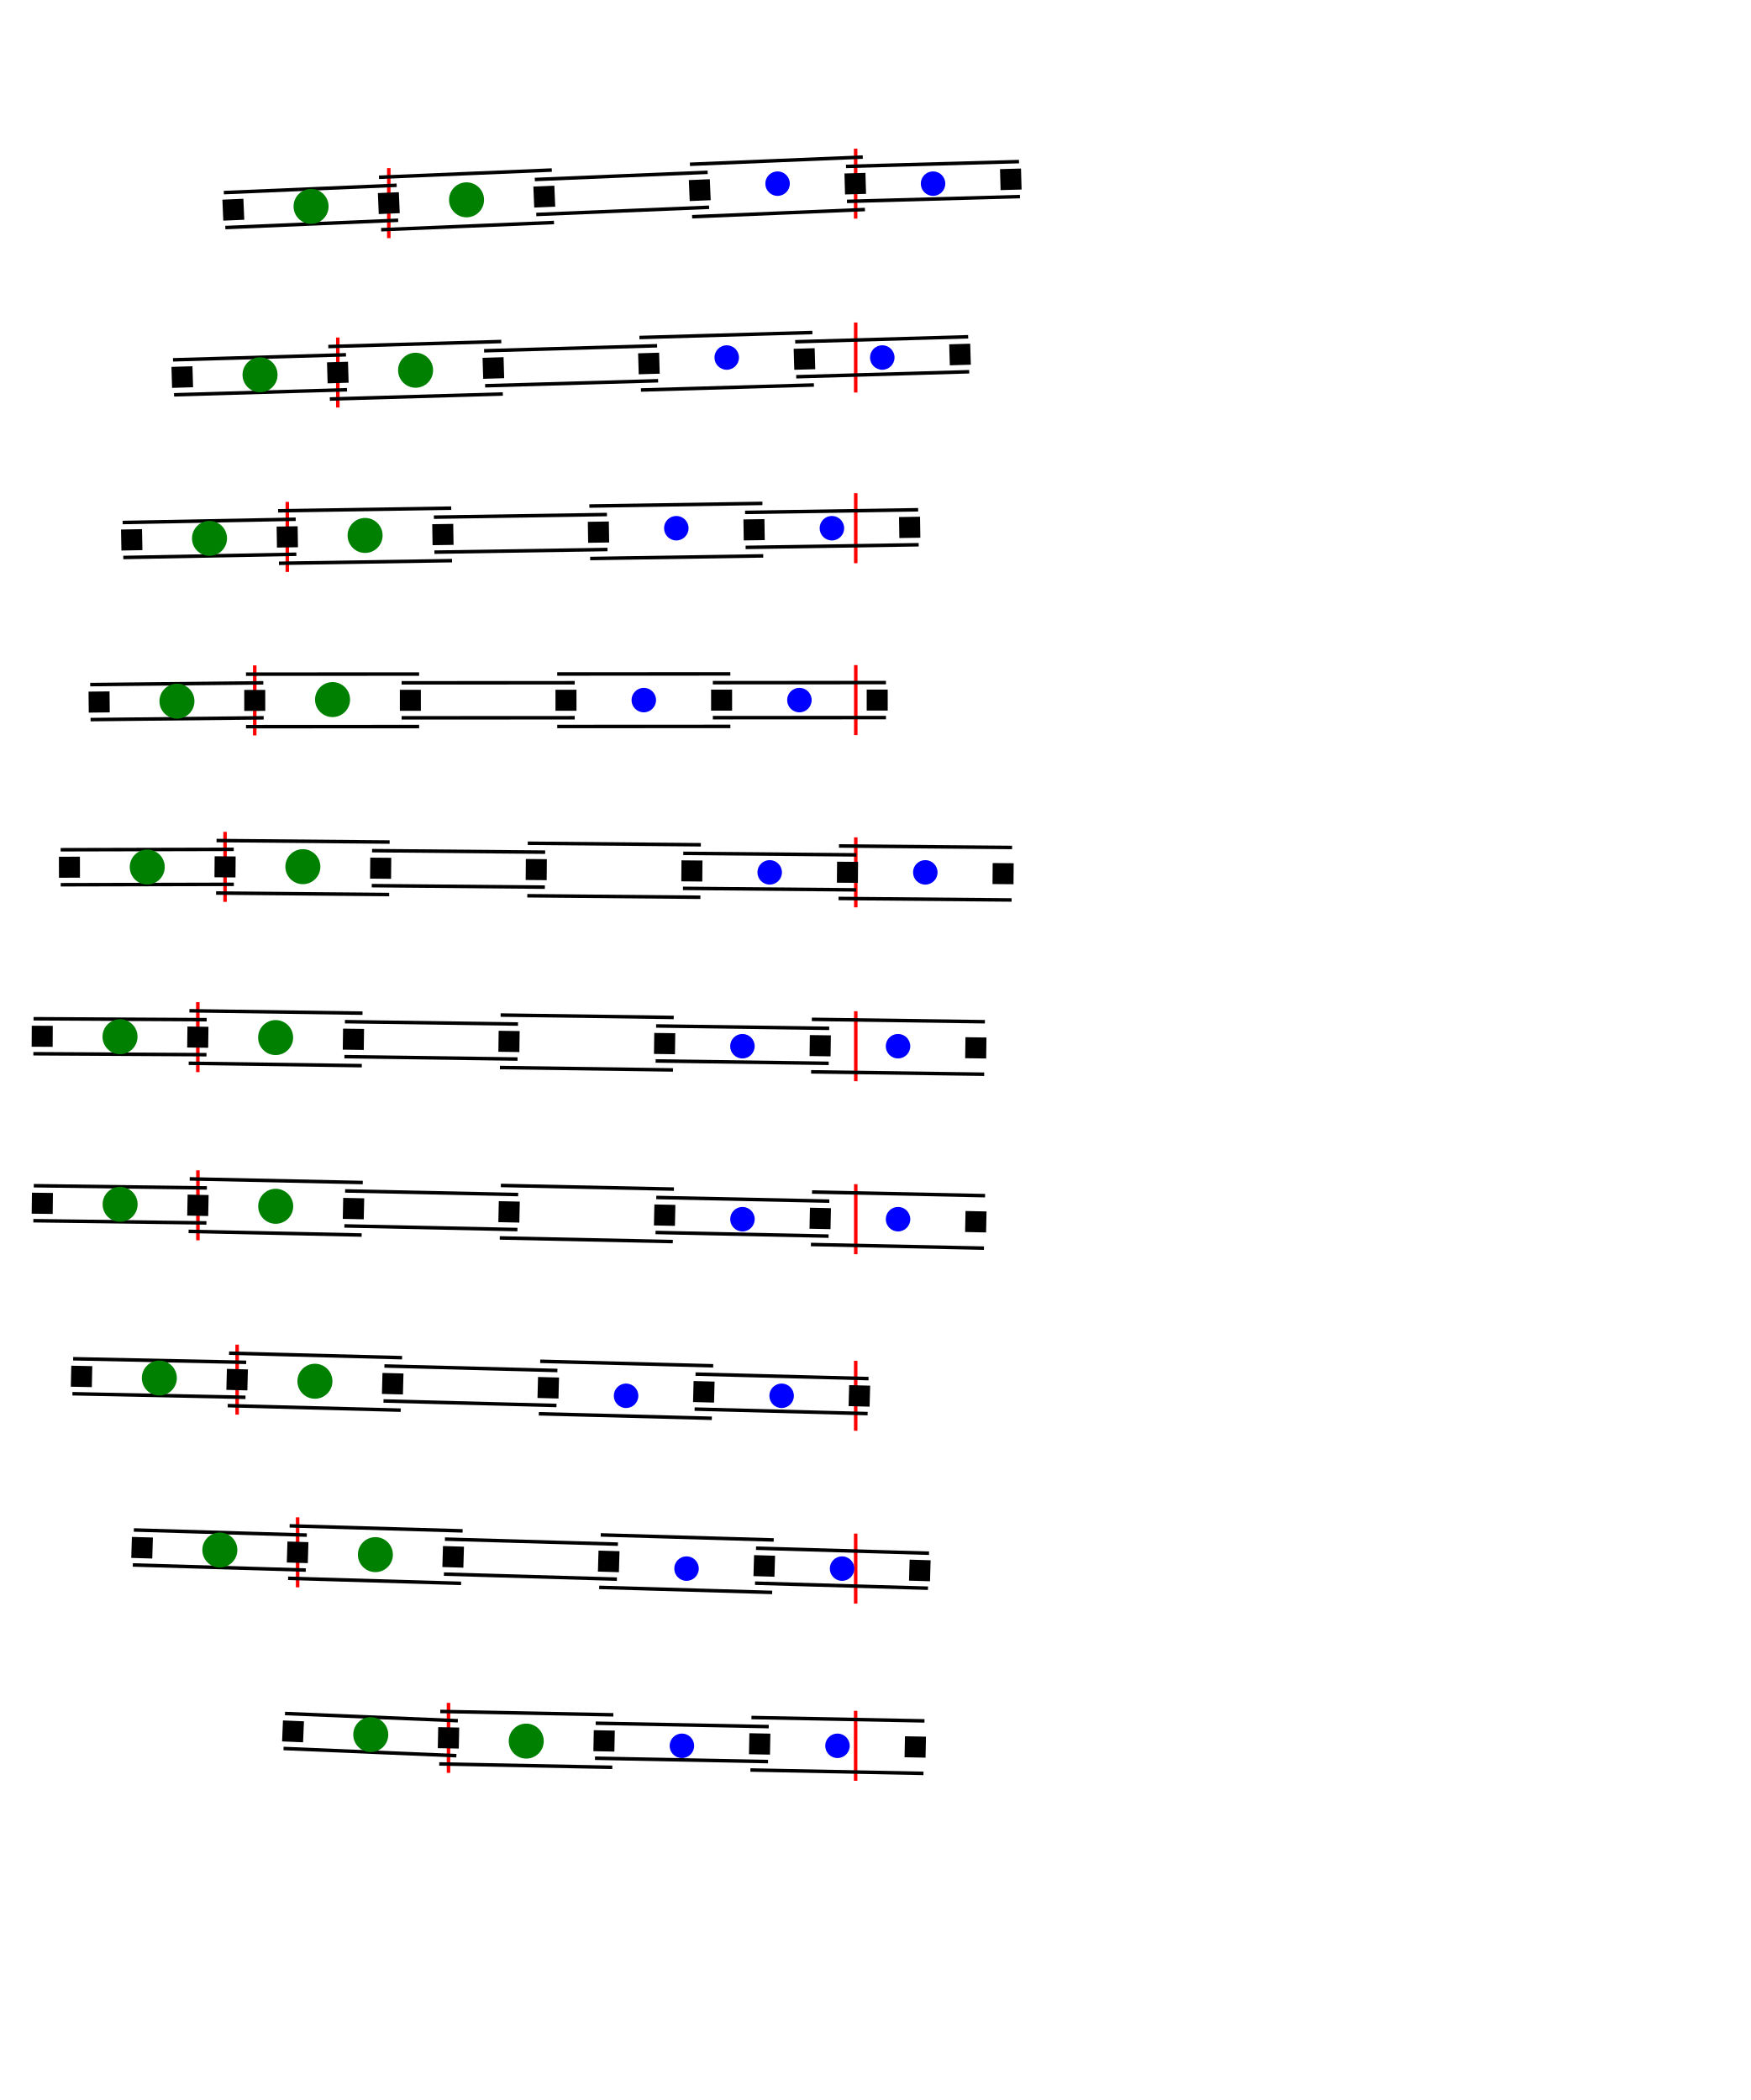
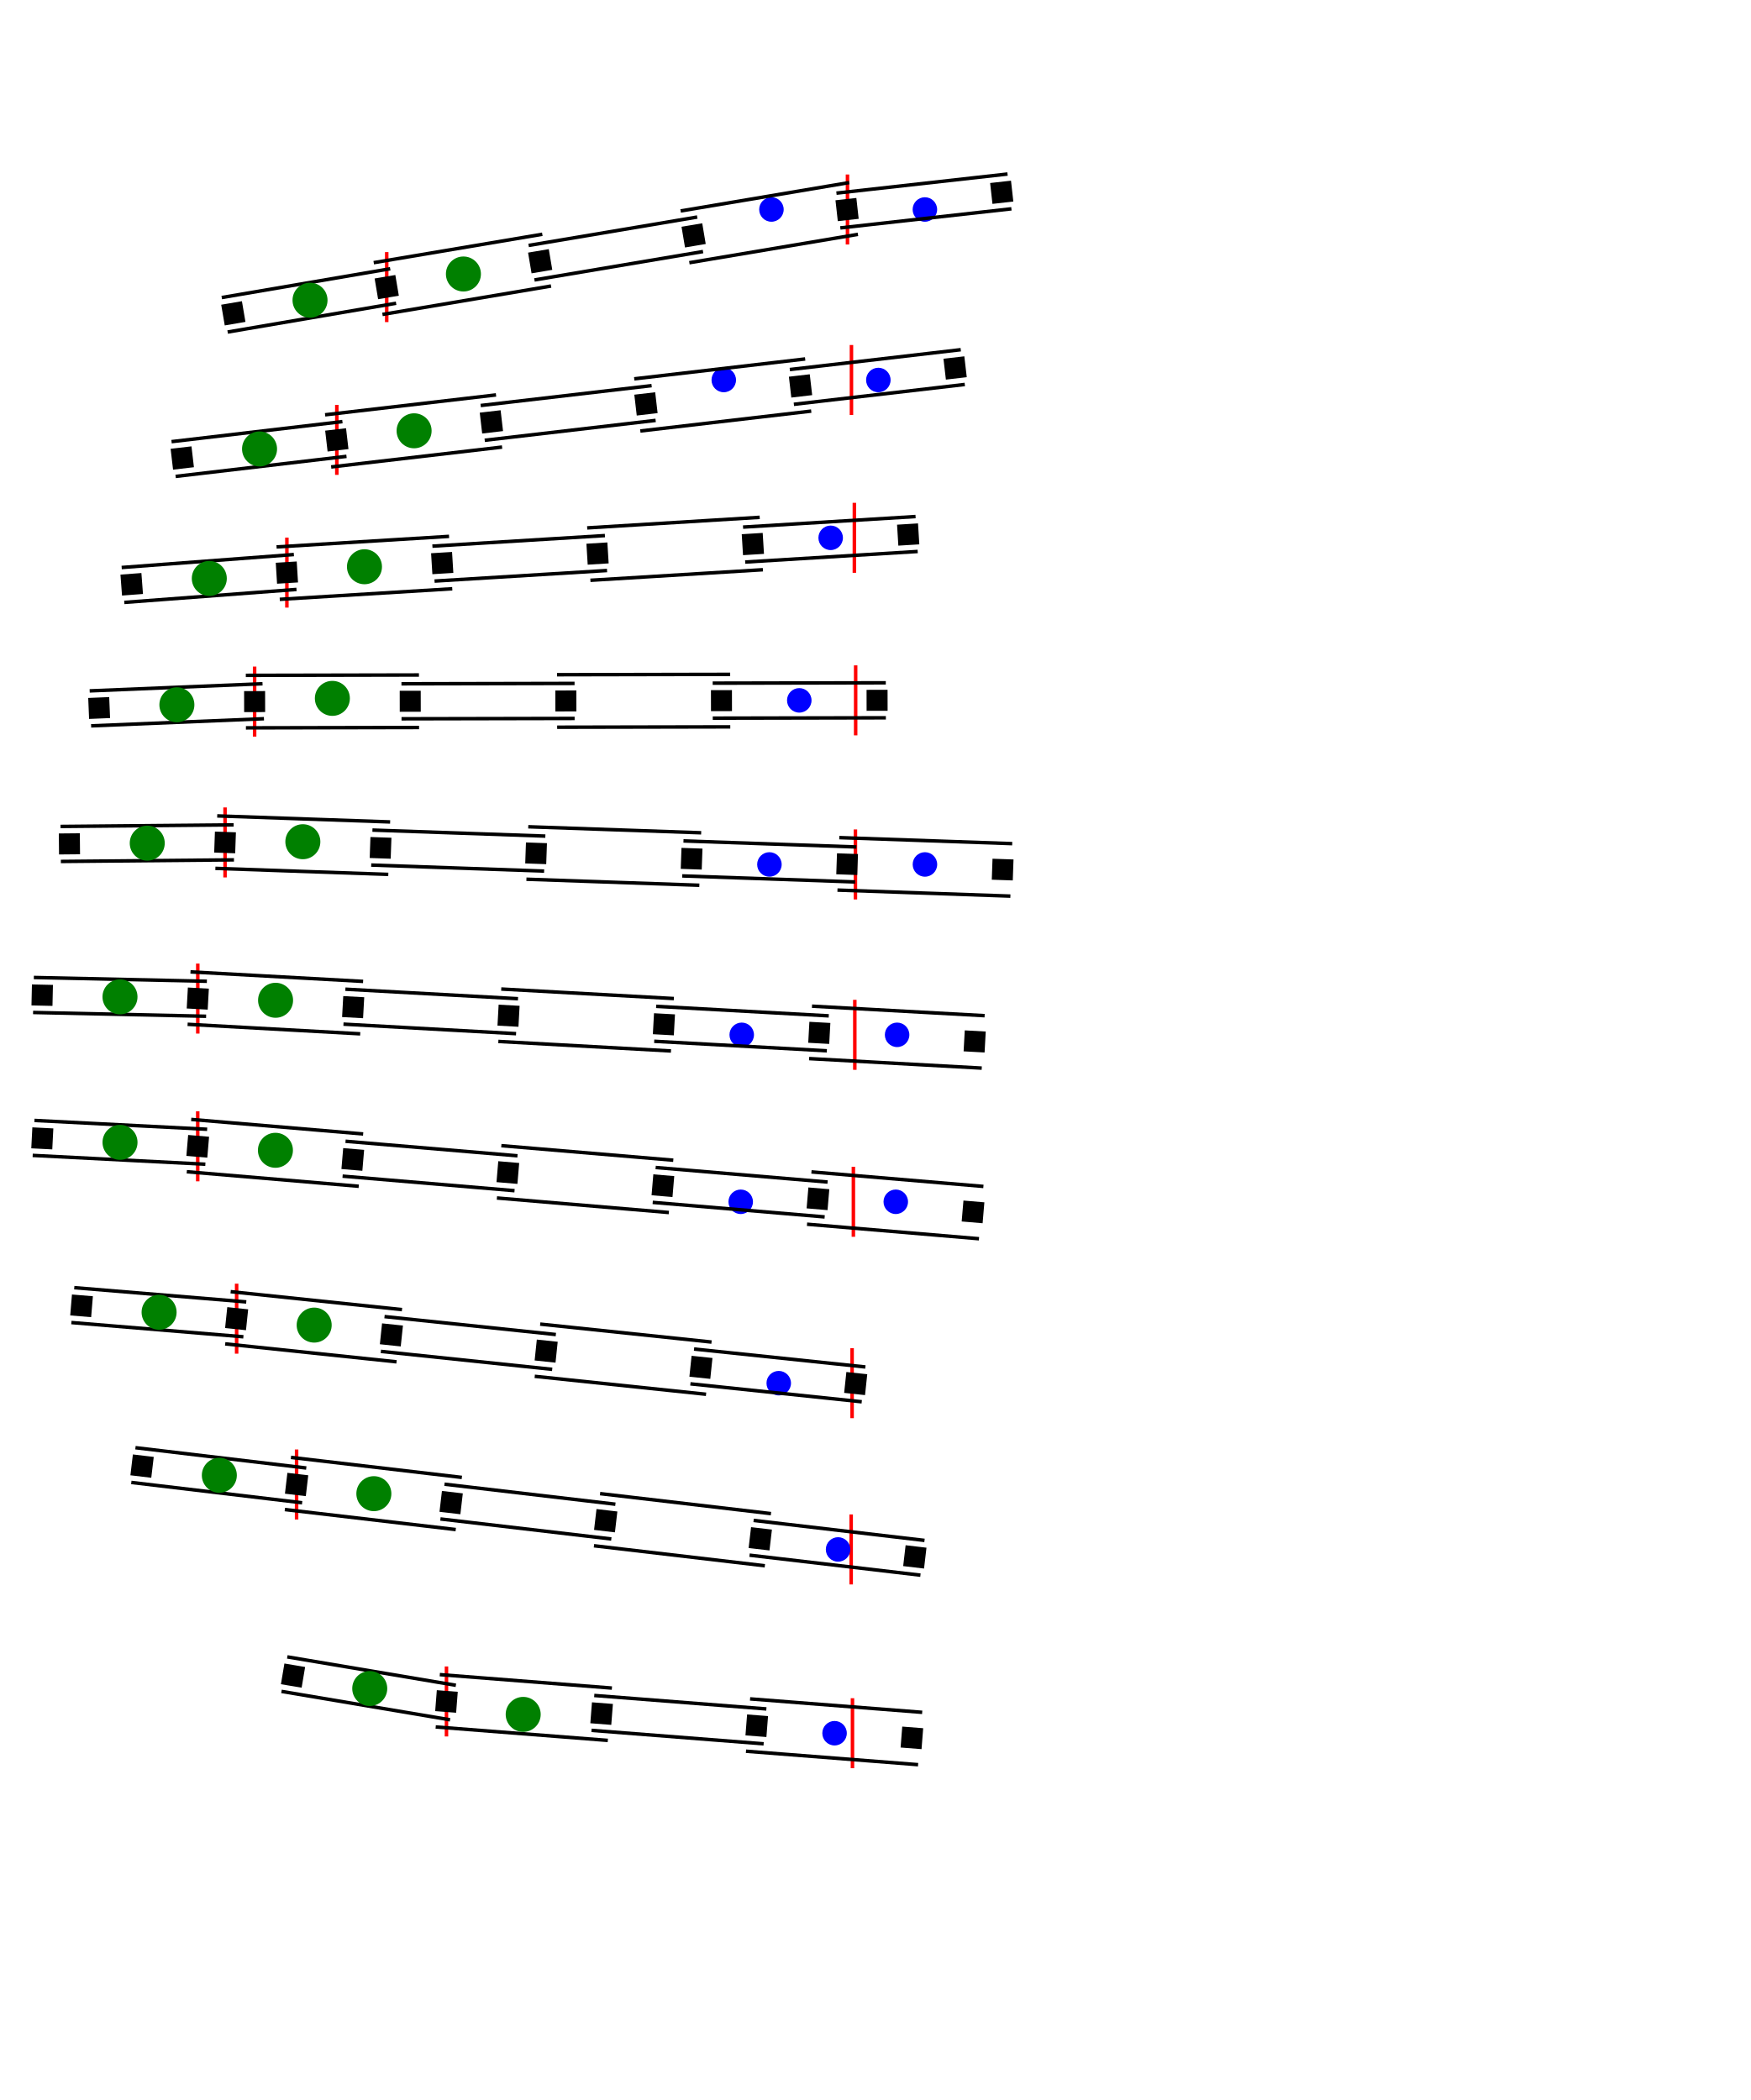
<svg xmlns="http://www.w3.org/2000/svg" width="1000" height="1200" viewBox="0 0 1000 1200">
  <defs>
</defs>
  <g>
-     <path d="M222.12,96.072 L222.12,136.072" stroke="red" stroke-width="2px" />
-     <path d="M488.82,84.936 L488.82,124.936" stroke="red" stroke-width="2px" />
-     <circle cx="444.215" cy="104.936" r="7" fill="blue" />
-     <circle cx="533.038" cy="104.936" r="7" fill="blue" />
-     <g fill="black" stroke="black" stroke-width="2px">
-       <g transform="rotate(-2.425121, 133.3, 119.8337)">
-         <rect x="128.3" y="114.834" width="10" height="10" />
-       </g>
-       <g transform="rotate(-2.392336, 222.1204, 116.072)">
-         <rect x="217.12" y="111.072" width="10" height="10" />
-       </g>
-       <g transform="rotate(-2.391294, 310.9429, 112.3612)">
-         <rect x="305.943" y="107.361" width="10" height="10" />
-       </g>
-       <g transform="rotate(-2.389214, 399.7655, 108.6519)">
-         <rect x="394.765" y="103.652" width="10" height="10" />
-       </g>
-       <g transform="rotate(-1.593708, 488.5882, 104.9459)">
-         <rect x="483.588" y="99.946" width="10" height="10" />
-       </g>
-       <g transform="rotate(-1.594326, 577.4538, 102.4734)">
-         <rect x="572.454" y="97.473" width="10" height="10" />
-       </g>
-     </g>
-     <g fill="black" stroke="black" stroke-width="2px">
-       <g transform="rotate(-2.425121, 133.3, 119.8337)">
-         <path d="M128.3,109.834 L227.12,109.834" />
-         <path d="M128.3,129.834 L227.12,129.834" />
-       </g>
-       <g transform="rotate(-2.392336, 222.1204, 116.072)">
-         <path d="M217.12,101.072 L315.943,101.072" />
-         <path d="M217.12,131.072 L315.943,131.072" />
-       </g>
-       <g transform="rotate(-2.391294, 310.9429, 112.3612)">
-         <path d="M305.943,102.361 L404.765,102.361" />
-         <path d="M305.943,122.361 L404.765,122.361" />
-       </g>
-       <g transform="rotate(-2.389214, 399.7655, 108.6519)">
-         <path d="M394.765,93.652 L493.588,93.652" />
-         <path d="M394.765,123.652 L493.588,123.652" />
-       </g>
-       <g transform="rotate(-1.593708, 488.5882, 104.9459)">
-         <path d="M483.588,94.946 L582.454,94.946" />
-         <path d="M483.588,114.946 L582.454,114.946" />
-       </g>
-     </g>
-     <g fill="green">
-       <circle cx="177.71" cy="117.953" r="10" />
-       <circle cx="266.531" cy="114.191" r="10" />
-     </g>
-   </g>
-   <g>
-     <path d="M192.99,192.866 L192.99,232.866" stroke="red" stroke-width="2px" />
-     <path d="M488.85,184.295 L488.85,224.295" stroke="red" stroke-width="2px" />
-     <circle cx="415.165" cy="204.295" r="7" fill="blue" />
-     <circle cx="504.028" cy="204.295" r="7" fill="blue" />
-     <g fill="black" stroke="black" stroke-width="2px">
-       <g transform="rotate(-1.674115, 104.1279, 215.4627)">
-         <rect x="99.128" y="210.463" width="10" height="10" />
-       </g>
-       <g transform="rotate(-1.659781, 192.9899, 212.8655)">
-         <rect x="187.99" y="207.866" width="10" height="10" />
-       </g>
-       <g transform="rotate(-1.659482, 281.8526, 210.2906)">
-         <rect x="276.853" y="205.291" width="10" height="10" />
-       </g>
-       <g transform="rotate(-1.658958, 370.7154, 207.7161)">
-         <rect x="365.715" y="202.716" width="10" height="10" />
-       </g>
-       <g transform="rotate(-1.656847, 459.5781, 205.1424)">
-         <rect x="454.578" y="200.142" width="10" height="10" />
-       </g>
-       <g transform="rotate(-1.657881, 548.4409, 202.572)">
-         <rect x="543.441" y="197.572" width="10" height="10" />
-       </g>
-     </g>
-     <g fill="black" stroke="black" stroke-width="2px">
-       <g transform="rotate(-1.674115, 104.1279, 215.4627)">
-         <path d="M99.128,205.463 L197.99,205.463" />
-         <path d="M99.128,225.463 L197.99,225.463" />
-       </g>
-       <g transform="rotate(-1.659781, 192.9899, 212.8655)">
-         <path d="M187.99,197.866 L286.853,197.866" />
-         <path d="M187.99,227.866 L286.853,227.866" />
-       </g>
-       <g transform="rotate(-1.659482, 281.8526, 210.2906)">
-         <path d="M276.853,200.291 L375.715,200.291" />
-         <path d="M276.853,220.291 L375.715,220.291" />
-       </g>
-       <g transform="rotate(-1.658958, 370.7154, 207.7161)">
-         <path d="M365.715,192.716 L464.578,192.716" />
-         <path d="M365.715,222.716 L464.578,222.716" />
-       </g>
-       <g transform="rotate(-1.656847, 459.5781, 205.1424)">
-         <path d="M454.578,195.142 L553.441,195.142" />
-         <path d="M454.578,215.142 L553.441,215.142" />
-       </g>
-     </g>
-     <g fill="green">
-       <circle cx="148.559" cy="214.164" r="10" />
-       <circle cx="237.421" cy="211.567" r="10" />
-     </g>
-   </g>
-   <g>
-     <path d="M164.131,286.804 L164.131,326.804" stroke="red" stroke-width="2px" />
-     <path d="M488.877,281.832 L488.877,321.832" stroke="red" stroke-width="2px" />
-     <circle cx="386.361" cy="301.832" r="7" fill="blue" />
-     <circle cx="475.25" cy="301.832" r="7" fill="blue" />
-     <g fill="black" stroke="black" stroke-width="2px">
-       <g transform="rotate(-1.078069, 75.2472, 308.4763)">
-         <rect x="70.247" y="303.476" width="10" height="10" />
-       </g>
-       <g transform="rotate(-0.8770975, 164.1315, 306.8037)">
-         <rect x="159.131" y="301.804" width="10" height="10" />
-       </g>
-       <g transform="rotate(-0.8770587, 253.0211, 305.4428)">
-         <rect x="248.021" y="300.443" width="10" height="10" />
-       </g>
-       <g transform="rotate(-0.8769966, 341.9106, 304.0821)">
-         <rect x="336.911" y="299.082" width="10" height="10" />
-       </g>
-       <g transform="rotate(-0.8768393, 430.8002, 302.7214)">
-         <rect x="425.8" y="297.721" width="10" height="10" />
-       </g>
-       <g transform="rotate(-0.8771357, 519.6898, 301.3609)">
-         <rect x="514.69" y="296.361" width="10" height="10" />
-       </g>
-     </g>
-     <g fill="black" stroke="black" stroke-width="2px">
-       <g transform="rotate(-1.078069, 75.2472, 308.4763)">
-         <path d="M70.247,298.476 L169.131,298.476" />
-         <path d="M70.247,318.476 L169.131,318.476" />
-       </g>
-       <g transform="rotate(-0.8770975, 164.1315, 306.8037)">
-         <path d="M159.131,291.804 L258.021,291.804" />
-         <path d="M159.131,321.804 L258.021,321.804" />
-       </g>
-       <g transform="rotate(-0.8770587, 253.0211, 305.4428)">
-         <path d="M248.021,295.443 L346.911,295.443" />
-         <path d="M248.021,315.443 L346.911,315.443" />
-       </g>
-       <g transform="rotate(-0.8769966, 341.9106, 304.0821)">
-         <path d="M336.911,289.082 L435.8,289.082" />
-         <path d="M336.911,319.082 L435.8,319.082" />
-       </g>
-       <g transform="rotate(-0.8768393, 430.8002, 302.7214)">
-         <path d="M425.8,292.721 L524.69,292.721" />
-         <path d="M425.8,312.721 L524.69,312.721" />
-       </g>
-     </g>
-     <g fill="green">
-       <circle cx="119.689" cy="307.64" r="10" />
-       <circle cx="208.574" cy="305.967" r="10" />
-     </g>
-   </g>
-   <g>
-     <path d="M145.536,380.226 L145.536,420.226" stroke="red" stroke-width="2px" />
-     <path d="M488.895,380.052 L488.895,420.052" stroke="red" stroke-width="2px" />
-     <circle cx="367.786" cy="400.052" r="7" fill="blue" />
-     <circle cx="456.686" cy="400.052" r="7" fill="blue" />
-     <g fill="black" stroke="black" stroke-width="2px">
-       <g transform="rotate(-0.5914878, 56.64095, 401.1441)">
-         <rect x="51.641" y="396.144" width="10" height="10" />
-       </g>
-       <g transform="rotate(-0.02917675, 145.5362, 400.2264)">
-         <rect x="140.536" y="395.226" width="10" height="10" />
-       </g>
-       <g transform="rotate(-0.02917675, 234.4362, 400.1811)">
-         <rect x="229.436" y="395.181" width="10" height="10" />
-       </g>
-       <g transform="rotate(-0.02917675, 323.3362, 400.1358)">
-         <rect x="318.336" y="395.136" width="10" height="10" />
-       </g>
-       <g transform="rotate(-0.02917674, 412.2362, 400.0905)">
-         <rect x="407.236" y="395.091" width="10" height="10" />
-       </g>
-       <g transform="rotate(-0.02917677, 501.1362, 400.0453)">
-         <rect x="496.136" y="395.045" width="10" height="10" />
-       </g>
-     </g>
-     <g fill="black" stroke="black" stroke-width="2px">
-       <g transform="rotate(-0.5914878, 56.64095, 401.1441)">
-         <path d="M51.641,391.144 L150.536,391.144" />
-         <path d="M51.641,411.144 L150.536,411.144" />
-       </g>
-       <g transform="rotate(-0.02917675, 145.5362, 400.2264)">
-         <path d="M140.536,385.226 L239.436,385.226" />
-         <path d="M140.536,415.226 L239.436,415.226" />
-       </g>
-       <g transform="rotate(-0.02917675, 234.4362, 400.1811)">
-         <path d="M229.436,390.181 L328.336,390.181" />
-         <path d="M229.436,410.181 L328.336,410.181" />
-       </g>
-       <g transform="rotate(-0.02917675, 323.3362, 400.1358)">
-         <path d="M318.336,385.136 L417.236,385.136" />
-         <path d="M318.336,415.136 L417.236,415.136" />
-       </g>
-       <g transform="rotate(-0.02917674, 412.2362, 400.0905)">
-         <path d="M407.236,390.091 L506.136,390.091" />
-         <path d="M407.236,410.091 L506.136,410.091" />
-       </g>
-     </g>
-     <g fill="green">
-       <circle cx="101.089" cy="400.685" r="10" />
-       <circle cx="189.984" cy="399.767" r="10" />
-     </g>
-   </g>
-   <g>
-     <path d="M128.57,475.348 L128.57,515.348" stroke="red" stroke-width="2px" />
-     <path d="M488.9,478.491 L488.9,518.491" stroke="red" stroke-width="2px" />
-     <circle cx="439.71" cy="498.491" r="7" fill="blue" />
-     <circle cx="528.606" cy="498.491" r="7" fill="blue" />
-     <g fill="black" stroke="black" stroke-width="2px">
-       <g transform="rotate(-0.1315991, 39.67, 495.5519)">
-         <rect x="34.67" y="490.552" width="10" height="10" />
-       </g>
-       <g transform="rotate(0.4998753, 128.5698, 495.3477)">
-         <rect x="123.57" y="490.348" width="10" height="10" />
-       </g>
-       <g transform="rotate(0.499869, 217.4664, 496.1233)">
-         <rect x="212.466" y="491.123" width="10" height="10" />
-       </g>
-       <g transform="rotate(0.4998598, 306.363, 496.8989)">
-         <rect x="301.363" y="491.899" width="10" height="10" />
-       </g>
-       <g transform="rotate(0.4998417, 395.2596, 497.6744)">
-         <rect x="390.26" y="492.674" width="10" height="10" />
-       </g>
-       <g transform="rotate(0.4994852, 484.1562, 498.45)">
-         <rect x="479.156" y="493.45" width="10" height="10" />
-       </g>
-       <g transform="rotate(0.4995053, 573.0529, 499.225)">
-         <rect x="568.053" y="494.225" width="10" height="10" />
-       </g>
-     </g>
-     <g fill="black" stroke="black" stroke-width="2px">
-       <g transform="rotate(-0.1315991, 39.67, 495.5519)">
-         <path d="M34.67,485.552 L133.57,485.552" />
-         <path d="M34.67,505.552 L133.57,505.552" />
-       </g>
-       <g transform="rotate(0.4998753, 128.5698, 495.3477)">
-         <path d="M123.57,480.348 L222.466,480.348" />
-         <path d="M123.57,510.348 L222.466,510.348" />
-       </g>
-       <g transform="rotate(0.499869, 217.4664, 496.1233)">
-         <path d="M212.466,486.123 L311.363,486.123" />
-         <path d="M212.466,506.123 L311.363,506.123" />
-       </g>
-       <g transform="rotate(0.4998598, 306.363, 496.8989)">
-         <path d="M301.363,481.899 L400.26,481.899" />
-         <path d="M301.363,511.899 L400.26,511.899" />
-       </g>
-       <g transform="rotate(0.4998417, 395.2596, 497.6744)">
-         <path d="M390.26,487.674 L489.156,487.674" />
-         <path d="M390.26,507.674 L489.156,507.674" />
-       </g>
-       <g transform="rotate(0.4994852, 484.1562, 498.45)">
-         <path d="M479.156,483.45 L578.053,483.45" />
-         <path d="M479.156,513.45 L578.053,513.45" />
-       </g>
-     </g>
-     <g fill="green">
-       <circle cx="84.12" cy="495.45" r="10" />
-       <circle cx="173.02" cy="495.246" r="10" />
-     </g>
-   </g>
-   <g>
-     <path d="M113.011,572.65 L113.011,612.65" stroke="red" stroke-width="2px" />
-     <path d="M488.897,577.831 L488.897,617.831" stroke="red" stroke-width="2px" />
-     <circle cx="424.136" cy="597.831" r="7" fill="blue" />
-     <circle cx="513.027" cy="597.831" r="7" fill="blue" />
-     <g fill="black" stroke="black" stroke-width="2px">
-       <g transform="rotate(0.3138126, 24.11237, 592.163)">
-         <rect x="19.112" y="587.163" width="10" height="10" />
-       </g>
-       <g transform="rotate(0.7897048, 113.011, 592.6499)">
-         <rect x="108.011" y="587.65" width="10" height="10" />
-       </g>
-       <g transform="rotate(0.7896816, 201.9026, 593.8752)">
-         <rect x="196.903" y="588.875" width="10" height="10" />
-       </g>
-       <g transform="rotate(0.7896479, 290.7941, 595.1004)">
-         <rect x="285.794" y="590.1" width="10" height="10" />
-       </g>
-       <g transform="rotate(0.7895869, 379.6857, 596.3256)">
-         <rect x="374.686" y="591.326" width="10" height="10" />
-       </g>
-       <g transform="rotate(0.7892589, 468.5773, 597.5507)">
-         <rect x="463.577" y="592.551" width="10" height="10" />
-       </g>
-       <g transform="rotate(0.7893559, 557.4688, 598.7753)">
-         <rect x="552.469" y="593.775" width="10" height="10" />
-       </g>
-     </g>
-     <g fill="black" stroke="black" stroke-width="2px">
-       <g transform="rotate(0.3138126, 24.11237, 592.163)">
-         <path d="M19.112,582.163 L118.011,582.163" />
-         <path d="M19.112,602.163 L118.011,602.163" />
-       </g>
-       <g transform="rotate(0.7897048, 113.011, 592.6499)">
-         <path d="M108.011,577.65 L206.903,577.65" />
-         <path d="M108.011,607.65 L206.903,607.65" />
-       </g>
-       <g transform="rotate(0.7896816, 201.9026, 593.8752)">
-         <path d="M196.903,583.875 L295.794,583.875" />
-         <path d="M196.903,603.875 L295.794,603.875" />
-       </g>
-       <g transform="rotate(0.7896479, 290.7941, 595.1004)">
-         <path d="M285.794,580.1 L384.686,580.1" />
-         <path d="M285.794,610.1 L384.686,610.1" />
-       </g>
-       <g transform="rotate(0.7895869, 379.6857, 596.3256)">
-         <path d="M374.686,586.326 L473.577,586.326" />
-         <path d="M374.686,606.326 L473.577,606.326" />
-       </g>
-       <g transform="rotate(0.7892589, 468.5773, 597.5507)">
-         <path d="M463.577,582.551 L562.469,582.551" />
-         <path d="M463.577,612.551 L562.469,612.551" />
-       </g>
-     </g>
-     <g fill="green">
-       <circle cx="68.562" cy="592.406" r="10" />
-       <circle cx="157.46" cy="592.893" r="10" />
-     </g>
-   </g>
-   <g>
-     <path d="M113.065,668.747 L113.065,708.747" stroke="red" stroke-width="2px" />
-     <path d="M488.888,676.68 L488.888,716.68" stroke="red" stroke-width="2px" />
-     <circle cx="424.155" cy="696.68" r="7" fill="blue" />
-     <circle cx="513.036" cy="696.68" r="7" fill="blue" />
-     <g fill="black" stroke="black" stroke-width="2px">
-       <g transform="rotate(0.7323071, 24.17204, 687.6109)">
-         <rect x="19.172" y="682.611" width="10" height="10" />
-       </g>
-       <g transform="rotate(1.209427, 113.0648, 688.7471)">
-         <rect x="108.065" y="683.747" width="10" height="10" />
-       </g>
-       <g transform="rotate(1.209344, 201.945, 690.6235)">
-         <rect x="196.945" y="685.624" width="10" height="10" />
-       </g>
-       <g transform="rotate(1.209223, 290.8252, 692.4998)">
-         <rect x="285.825" y="687.5" width="10" height="10" />
-       </g>
-       <g transform="rotate(1.209003, 379.7054, 694.3759)">
-         <rect x="374.705" y="689.376" width="10" height="10" />
-       </g>
-       <g transform="rotate(1.207825, 468.5856, 696.2516)">
-         <rect x="463.586" y="691.252" width="10" height="10" />
-       </g>
-       <g transform="rotate(1.208173, 557.4658, 698.1255)">
-         <rect x="552.466" y="693.126" width="10" height="10" />
-       </g>
-     </g>
-     <g fill="black" stroke="black" stroke-width="2px">
-       <g transform="rotate(0.7323071, 24.17204, 687.6109)">
-         <path d="M19.172,677.611 L118.065,677.611" />
-         <path d="M19.172,697.611 L118.065,697.611" />
-       </g>
-       <g transform="rotate(1.209427, 113.0648, 688.7471)">
-         <path d="M108.065,673.747 L206.945,673.747" />
-         <path d="M108.065,703.747 L206.945,703.747" />
-       </g>
-       <g transform="rotate(1.209344, 201.945, 690.6235)">
-         <path d="M196.945,680.624 L295.825,680.624" />
-         <path d="M196.945,700.624 L295.825,700.624" />
-       </g>
-       <g transform="rotate(1.209223, 290.8252, 692.4998)">
-         <path d="M285.825,677.5 L384.705,677.5" />
-         <path d="M285.825,707.5 L384.705,707.5" />
-       </g>
-       <g transform="rotate(1.209003, 379.7054, 694.3759)">
-         <path d="M374.705,684.376 L473.586,684.376" />
-         <path d="M374.705,704.376 L473.586,704.376" />
-       </g>
-       <g transform="rotate(1.207825, 468.5856, 696.2516)">
-         <path d="M463.586,681.252 L562.466,681.252" />
-         <path d="M463.586,711.252 L562.466,711.252" />
-       </g>
-     </g>
-     <g fill="green">
-       <circle cx="68.618" cy="688.179" r="10" />
-       <circle cx="157.511" cy="689.315" r="10" />
-     </g>
-   </g>
-   <g>
-     <path d="M135.471,768.362 L135.471,808.362" stroke="red" stroke-width="2px" />
-     <path d="M488.851,777.592 L488.851,817.592" stroke="red" stroke-width="2px" />
-     <circle cx="357.661" cy="797.592" r="7" fill="blue" />
-     <circle cx="446.53" cy="797.592" r="7" fill="blue" />
-     <g fill="black" stroke="black" stroke-width="2px">
-       <g transform="rotate(1.1844, 46.59016, 786.5246)">
-         <rect x="41.59" y="781.525" width="10" height="10" />
-       </g>
-       <g transform="rotate(1.496404, 135.4712, 788.3622)">
-         <rect x="130.471" y="783.362" width="10" height="10" />
-       </g>
-       <g transform="rotate(1.496232, 224.3408, 790.6837)">
-         <rect x="219.341" y="785.684" width="10" height="10" />
-       </g>
-       <g transform="rotate(1.495974, 313.2105, 793.005)">
-         <rect x="308.211" y="788.005" width="10" height="10" />
-       </g>
-       <g transform="rotate(1.495452, 402.0802, 795.3259)">
-         <rect x="397.08" y="790.326" width="10" height="10" />
-       </g>
-       <g transform="rotate(1.517343, 490.95, 797.646)">
-         <rect x="485.95" y="792.646" width="10" height="10" />
-       </g>
-     </g>
-     <g fill="black" stroke="black" stroke-width="2px">
-       <g transform="rotate(1.1844, 46.59016, 786.5246)">
-         <path d="M41.59,776.525 L140.471,776.525" />
-         <path d="M41.59,796.525 L140.471,796.525" />
-       </g>
-       <g transform="rotate(1.496404, 135.4712, 788.3622)">
-         <path d="M130.471,773.362 L229.341,773.362" />
-         <path d="M130.471,803.362 L229.341,803.362" />
-       </g>
-       <g transform="rotate(1.496232, 224.3408, 790.6837)">
-         <path d="M219.341,780.684 L318.211,780.684" />
-         <path d="M219.341,800.684 L318.211,800.684" />
-       </g>
-       <g transform="rotate(1.495974, 313.2105, 793.005)">
-         <path d="M308.211,778.005 L407.08,778.005" />
-         <path d="M308.211,808.005 L407.08,808.005" />
-       </g>
-       <g transform="rotate(1.495452, 402.0802, 795.3259)">
-         <path d="M397.08,785.326 L495.95,785.326" />
-         <path d="M397.08,805.326 L495.95,805.326" />
-       </g>
-     </g>
-     <g fill="green">
-       <circle cx="91.031" cy="787.443" r="10" />
-       <circle cx="179.912" cy="789.281" r="10" />
-     </g>
-   </g>
-   <g>
-     <path d="M170.026,867.041 L170.026,907.041" stroke="red" stroke-width="2px" />
-     <path d="M488.839,876.341 L488.839,916.341" stroke="red" stroke-width="2px" />
-     <circle cx="392.2" cy="896.341" r="7" fill="blue" />
-     <circle cx="481.062" cy="896.341" r="7" fill="blue" />
-     <g fill="black" stroke="black" stroke-width="2px">
-       <g transform="rotate(1.696012, 81.16458, 884.4101)">
-         <rect x="76.165" y="879.41" width="10" height="10" />
-       </g>
-       <g transform="rotate(1.671245, 170.0256, 887.0412)">
-         <rect x="165.026" y="882.041" width="10" height="10" />
-       </g>
-       <g transform="rotate(1.67097, 258.8878, 889.6339)">
-         <rect x="253.888" y="884.634" width="10" height="10" />
-       </g>
-       <g transform="rotate(1.670523, 347.75, 892.2262)">
-         <rect x="342.75" y="887.226" width="10" height="10" />
-       </g>
-       <g transform="rotate(1.669314, 436.6122, 894.8179)">
-         <rect x="431.612" y="889.818" width="10" height="10" />
-       </g>
-       <g transform="rotate(1.671035, 525.4745, 897.4076)">
-         <rect x="520.475" y="892.408" width="10" height="10" />
-       </g>
-     </g>
-     <g fill="black" stroke="black" stroke-width="2px">
-       <g transform="rotate(1.696012, 81.16458, 884.4101)">
-         <path d="M76.165,874.41 L175.026,874.41" />
-         <path d="M76.165,894.41 L175.026,894.41" />
-       </g>
-       <g transform="rotate(1.671245, 170.0256, 887.0412)">
-         <path d="M165.026,872.041 L263.888,872.041" />
-         <path d="M165.026,902.041 L263.888,902.041" />
-       </g>
-       <g transform="rotate(1.67097, 258.8878, 889.6339)">
-         <path d="M253.888,879.634 L352.75,879.634" />
-         <path d="M253.888,899.634 L352.75,899.634" />
-       </g>
-       <g transform="rotate(1.670523, 347.75, 892.2262)">
-         <path d="M342.75,877.226 L441.612,877.226" />
-         <path d="M342.75,907.226 L441.612,907.226" />
-       </g>
-       <g transform="rotate(1.669314, 436.6122, 894.8179)">
-         <path d="M431.612,884.818 L530.475,884.818" />
-         <path d="M431.612,904.818 L530.475,904.818" />
-       </g>
-     </g>
-     <g fill="green">
-       <circle cx="125.595" cy="885.726" r="10" />
-       <circle cx="214.456" cy="888.357" r="10" />
-     </g>
-   </g>
-   <g>
-     <path d="M256.223,973.059 L256.223,1013.059" stroke="red" stroke-width="2px" />
-     <path d="M488.812,977.6 L488.812,1017.6" stroke="red" stroke-width="2px" />
-     <circle cx="389.556" cy="997.6" r="7" fill="blue" />
-     <circle cx="478.439" cy="997.6" r="7" fill="blue" />
-     <g fill="black" stroke="black" stroke-width="2px">
-       <g transform="rotate(2.392414, 167.4001, 989.348)">
-         <rect x="162.4" y="984.348" width="10" height="10" />
-       </g>
-       <g transform="rotate(1.118562, 256.2226, 993.059)">
-         <rect x="251.223" y="988.059" width="10" height="10" />
-       </g>
-       <g transform="rotate(1.11843, 345.1057, 994.7945)">
-         <rect x="340.106" y="989.794" width="10" height="10" />
-       </g>
-       <g transform="rotate(1.118085, 433.9888, 996.5297)">
-         <rect x="428.989" y="991.53" width="10" height="10" />
-       </g>
-       <g transform="rotate(1.118641, 522.8718, 998.2644)">
-         <rect x="517.872" y="993.264" width="10" height="10" />
-       </g>
-     </g>
-     <g fill="black" stroke="black" stroke-width="2px">
-       <g transform="rotate(2.392414, 167.4001, 989.348)">
-         <path d="M162.4,979.348 L261.223,979.348" />
-         <path d="M162.4,999.348 L261.223,999.348" />
-       </g>
-       <g transform="rotate(1.118562, 256.2226, 993.059)">
-         <path d="M251.223,978.059 L350.106,978.059" />
-         <path d="M251.223,1008.059 L350.106,1008.059" />
-       </g>
-       <g transform="rotate(1.11843, 345.1057, 994.7945)">
-         <path d="M340.106,984.794 L438.989,984.794" />
-         <path d="M340.106,1004.794 L438.989,1004.794" />
-       </g>
-       <g transform="rotate(1.118085, 433.9888, 996.5297)">
-         <path d="M428.989,981.53 L527.872,981.53" />
-         <path d="M428.989,1011.53 L527.872,1011.53" />
-       </g>
-     </g>
-     <g fill="green">
-       <circle cx="211.811" cy="991.204" r="10" />
-       <circle cx="300.634" cy="994.915" r="10" />
+     <path d="M220.929,144.056 L220.929,184.056" stroke="red" stroke-width="2px" />
+     <path d="M484.151,99.707 L484.151,139.707" stroke="red" stroke-width="2px" />
+     <circle cx="440.706" cy="119.707" r="7" fill="blue" />
+     <circle cx="528.372" cy="119.707" r="7" fill="blue" />
+     <g fill="black" stroke="black" stroke-width="2px">
+       <g transform="rotate(-9.700485, 133.3, 179.0359)">
+         <rect x="128.3" y="174.036" width="10" height="10" />
+       </g>
+       <g transform="rotate(-9.569346, 220.9289, 164.0564)">
+         <rect x="215.929" y="159.056" width="10" height="10" />
+       </g>
+       <g transform="rotate(-9.565175, 308.5919, 149.2776)">
+         <rect x="303.592" y="144.278" width="10" height="10" />
+       </g>
+       <g transform="rotate(-9.556855, 396.2559, 134.5051)">
+         <rect x="391.256" y="129.505" width="10" height="10" />
+       </g>
+       <g transform="rotate(-6.374831, 483.9221, 119.7454)">
+         <rect x="478.922" y="114.745" width="10" height="10" />
+       </g>
+       <g transform="rotate(-6.377305, 572.2724, 109.8746)">
+         <rect x="567.272" y="104.875" width="10" height="10" />
+       </g>
+     </g>
+     <g fill="black" stroke="black" stroke-width="2px">
+       <g transform="rotate(-9.700485, 133.3, 179.0359)">
+         <path d="M128.3,169.036 L225.929,169.036" />
+         <path d="M128.3,189.036 L225.929,189.036" />
+       </g>
+       <g transform="rotate(-9.569346, 220.9289, 164.0564)">
+         <path d="M215.929,149.056 L313.592,149.056" />
+         <path d="M215.929,179.056 L313.592,179.056" />
+       </g>
+       <g transform="rotate(-9.565175, 308.5919, 149.2776)">
+         <path d="M303.592,139.278 L401.256,139.278" />
+         <path d="M303.592,159.278 L401.256,159.278" />
+       </g>
+       <g transform="rotate(-9.556855, 396.2559, 134.5051)">
+         <path d="M391.256,119.505 L488.922,119.505" />
+         <path d="M391.256,149.505 L488.922,149.505" />
+       </g>
+       <g transform="rotate(-6.374831, 483.9221, 119.7454)">
+         <path d="M478.922,109.745 L577.272,109.745" />
+         <path d="M478.922,129.745 L577.272,129.745" />
+       </g>
+     </g>
+     <g fill="green">
+       <circle cx="177.114" cy="171.546" r="10" />
+       <circle cx="264.743" cy="156.567" r="10" />
+     </g>
+   </g>
+   <g>
+     <path d="M192.421,231.354 L192.421,271.354" stroke="red" stroke-width="2px" />
+     <path d="M486.422,197.143 L486.422,237.143" stroke="red" stroke-width="2px" />
+     <circle cx="413.479" cy="217.143" r="7" fill="blue" />
+     <circle cx="501.784" cy="217.143" r="7" fill="blue" />
+     <g fill="black" stroke="black" stroke-width="2px">
+       <g transform="rotate(-6.696458, 104.1279, 261.7209)">
+         <rect x="99.128" y="256.721" width="10" height="10" />
+       </g>
+       <g transform="rotate(-6.639126, 192.4214, 251.3544)">
+         <rect x="187.421" y="246.354" width="10" height="10" />
+       </g>
+       <g transform="rotate(-6.637929, 280.7252, 241.0761)">
+         <rect x="275.725" y="236.076" width="10" height="10" />
+       </g>
+       <g transform="rotate(-6.635834, 369.0293, 230.7998)">
+         <rect x="364.029" y="225.8" width="10" height="10" />
+       </g>
+       <g transform="rotate(-6.627388, 457.3337, 220.5266)">
+         <rect x="452.334" y="215.527" width="10" height="10" />
+       </g>
+       <g transform="rotate(-6.631523, 545.6397, 210.2665)">
+         <rect x="540.64" y="205.266" width="10" height="10" />
+       </g>
+     </g>
+     <g fill="black" stroke="black" stroke-width="2px">
+       <g transform="rotate(-6.696458, 104.1279, 261.7209)">
+         <path d="M99.128,251.721 L197.421,251.721" />
+         <path d="M99.128,271.721 L197.421,271.721" />
+       </g>
+       <g transform="rotate(-6.639126, 192.4214, 251.3544)">
+         <path d="M187.421,236.354 L285.725,236.354" />
+         <path d="M187.421,266.354 L285.725,266.354" />
+       </g>
+       <g transform="rotate(-6.637929, 280.7252, 241.0761)">
+         <path d="M275.725,231.076 L374.029,231.076" />
+         <path d="M275.725,251.076 L374.029,251.076" />
+       </g>
+       <g transform="rotate(-6.635834, 369.0293, 230.7998)">
+         <path d="M364.029,215.8 L462.334,215.8" />
+         <path d="M364.029,245.8 L462.334,245.8" />
+       </g>
+       <g transform="rotate(-6.627388, 457.3337, 220.5266)">
+         <path d="M452.334,210.527 L550.64,210.527" />
+         <path d="M452.334,230.527 L550.64,230.527" />
+       </g>
+     </g>
+     <g fill="green">
+       <circle cx="148.275" cy="256.538" r="10" />
+       <circle cx="236.568" cy="246.171" r="10" />
+     </g>
+   </g>
+   <g>
+     <path d="M163.896,307.199 L163.896,347.199" stroke="red" stroke-width="2px" />
+     <path d="M488.081,287.325 L488.081,327.325" stroke="red" stroke-width="2px" />
+     <circle cx="474.546" cy="307.325" r="7" fill="blue" />
+     <g fill="black" stroke="black" stroke-width="2px">
+       <g transform="rotate(-4.312276, 75.2472, 333.8834)">
+         <rect x="70.247" y="328.883" width="10" height="10" />
+       </g>
+       <g transform="rotate(-3.50839, 163.8955, 327.1988)">
+         <rect x="158.896" y="322.199" width="10" height="10" />
+       </g>
+       <g transform="rotate(-3.508235, 252.6289, 321.7586)">
+         <rect x="247.629" y="316.759" width="10" height="10" />
+       </g>
+       <g transform="rotate(-3.507986, 341.3623, 316.3186)">
+         <rect x="336.362" y="311.319" width="10" height="10" />
+       </g>
+       <g transform="rotate(-3.507357, 430.0957, 310.8791)">
+         <rect x="425.096" y="305.879" width="10" height="10" />
+       </g>
+       <g transform="rotate(-3.508543, 518.8292, 305.4404)">
+         <rect x="513.829" y="300.44" width="10" height="10" />
+       </g>
+     </g>
+     <g fill="black" stroke="black" stroke-width="2px">
+       <g transform="rotate(-4.312276, 75.2472, 333.8834)">
+         <path d="M70.247,323.883 L168.896,323.883" />
+         <path d="M70.247,343.883 L168.896,343.883" />
+       </g>
+       <g transform="rotate(-3.50839, 163.8955, 327.1988)">
+         <path d="M158.896,312.199 L257.629,312.199" />
+         <path d="M158.896,342.199 L257.629,342.199" />
+       </g>
+       <g transform="rotate(-3.508235, 252.6289, 321.7586)">
+         <path d="M247.629,311.759 L346.362,311.759" />
+         <path d="M247.629,331.759 L346.362,331.759" />
+       </g>
+       <g transform="rotate(-3.507986, 341.3623, 316.3186)">
+         <path d="M336.362,301.319 L435.096,301.319" />
+         <path d="M336.362,331.319 L435.096,331.319" />
+       </g>
+       <g transform="rotate(-3.507357, 430.0957, 310.8791)">
+         <path d="M425.096,300.879 L523.829,300.879" />
+         <path d="M425.096,320.879 L523.829,320.879" />
+       </g>
+     </g>
+     <g fill="green">
+       <circle cx="119.571" cy="330.541" r="10" />
+       <circle cx="208.22" cy="323.857" r="10" />
+     </g>
+   </g>
+   <g>
+     <path d="M145.465,380.905 L145.465,420.905" stroke="red" stroke-width="2px" />
+     <path d="M488.824,380.206 L488.824,420.206" stroke="red" stroke-width="2px" />
+     <circle cx="456.615" cy="400.206" r="7" fill="blue" />
+     <g fill="black" stroke="black" stroke-width="2px">
+       <g transform="rotate(-2.365951, 56.64095, 404.5754)">
+         <rect x="51.641" y="399.575" width="10" height="10" />
+       </g>
+       <g transform="rotate(-0.116707, 145.4652, 400.9054)">
+         <rect x="140.465" y="395.905" width="10" height="10" />
+       </g>
+       <g transform="rotate(-0.116707, 234.365, 400.7243)">
+         <rect x="229.365" y="395.724" width="10" height="10" />
+       </g>
+       <g transform="rotate(-0.116707, 323.2648, 400.5432)">
+         <rect x="318.265" y="395.543" width="10" height="10" />
+       </g>
+       <g transform="rotate(-0.116707, 412.1646, 400.3622)">
+         <rect x="407.165" y="395.362" width="10" height="10" />
+       </g>
+       <g transform="rotate(-0.1167071, 501.0644, 400.1811)">
+         <rect x="496.064" y="395.181" width="10" height="10" />
+       </g>
+     </g>
+     <g fill="black" stroke="black" stroke-width="2px">
+       <g transform="rotate(-2.365951, 56.64095, 404.5754)">
+         <path d="M51.641,394.575 L150.465,394.575" />
+         <path d="M51.641,414.575 L150.465,414.575" />
+       </g>
+       <g transform="rotate(-0.116707, 145.4652, 400.9054)">
+         <path d="M140.465,385.905 L239.365,385.905" />
+         <path d="M140.465,415.905 L239.365,415.905" />
+       </g>
+       <g transform="rotate(-0.116707, 234.365, 400.7243)">
+         <path d="M229.365,390.724 L328.265,390.724" />
+         <path d="M229.365,410.724 L328.265,410.724" />
+       </g>
+       <g transform="rotate(-0.116707, 323.2648, 400.5432)">
+         <path d="M318.265,385.543 L417.165,385.543" />
+         <path d="M318.265,415.543 L417.165,415.543" />
+       </g>
+       <g transform="rotate(-0.116707, 412.1646, 400.3622)">
+         <path d="M407.165,390.362 L506.064,390.362" />
+         <path d="M407.165,410.362 L506.064,410.362" />
+       </g>
+     </g>
+     <g fill="green">
+       <circle cx="101.053" cy="402.74" r="10" />
+       <circle cx="189.877" cy="399.07" r="10" />
+     </g>
+   </g>
+   <g>
+     <path d="M128.566,461.394 L128.566,501.394" stroke="red" stroke-width="2px" />
+     <path d="M488.69,473.967 L488.69,513.967" stroke="red" stroke-width="2px" />
+     <circle cx="439.554" cy="493.967" r="7" fill="blue" />
+     <circle cx="528.4" cy="493.967" r="7" fill="blue" />
+     <g fill="black" stroke="black" stroke-width="2px">
+       <g transform="rotate(-0.5263965, 39.67, 482.2111)">
+         <rect x="34.67" y="477.211" width="10" height="10" />
+       </g>
+       <g transform="rotate(1.999501, 128.5663, 481.3943)">
+         <rect x="123.566" y="476.394" width="10" height="10" />
+       </g>
+       <g transform="rotate(1.999476, 217.4121, 484.4961)">
+         <rect x="212.412" y="479.496" width="10" height="10" />
+       </g>
+       <g transform="rotate(1.999439, 306.258, 487.5979)">
+         <rect x="301.258" y="482.598" width="10" height="10" />
+       </g>
+       <g transform="rotate(1.999367, 395.1039, 490.6995)">
+         <rect x="390.104" y="485.7" width="10" height="10" />
+       </g>
+       <g transform="rotate(1.997941, 483.9498, 493.8011)">
+         <rect x="478.95" y="488.801" width="10" height="10" />
+       </g>
+       <g transform="rotate(1.998021, 572.7957, 496.9005)">
+         <rect x="567.796" y="491.901" width="10" height="10" />
+       </g>
+     </g>
+     <g fill="black" stroke="black" stroke-width="2px">
+       <g transform="rotate(-0.5263965, 39.67, 482.2111)">
+         <path d="M34.67,472.211 L133.566,472.211" />
+         <path d="M34.67,492.211 L133.566,492.211" />
+       </g>
+       <g transform="rotate(1.999501, 128.5663, 481.3943)">
+         <path d="M123.566,466.394 L222.412,466.394" />
+         <path d="M123.566,496.394 L222.412,496.394" />
+       </g>
+       <g transform="rotate(1.999476, 217.4121, 484.4961)">
+         <path d="M212.412,474.496 L311.258,474.496" />
+         <path d="M212.412,494.496 L311.258,494.496" />
+       </g>
+       <g transform="rotate(1.999439, 306.258, 487.5979)">
+         <path d="M301.258,472.598 L400.104,472.598" />
+         <path d="M301.258,502.598 L400.104,502.598" />
+       </g>
+       <g transform="rotate(1.999367, 395.1039, 490.6995)">
+         <path d="M390.104,480.7 L488.95,480.7" />
+         <path d="M390.104,500.7 L488.95,500.7" />
+       </g>
+       <g transform="rotate(1.997941, 483.9498, 493.8011)">
+         <path d="M478.95,478.801 L577.796,478.801" />
+         <path d="M478.95,508.801 L577.796,508.801" />
+       </g>
+     </g>
+     <g fill="green">
+       <circle cx="84.118" cy="481.803" r="10" />
+       <circle cx="173.014" cy="480.986" r="10" />
+     </g>
+   </g>
+   <g>
+     <path d="M112.991,550.614 L112.991,590.614" stroke="red" stroke-width="2px" />
+     <path d="M488.341,571.327 L488.341,611.327" stroke="red" stroke-width="2px" />
+     <circle cx="423.736" cy="591.327" r="7" fill="blue" />
+     <circle cx="512.501" cy="591.327" r="7" fill="blue" />
+     <g fill="black" stroke="black" stroke-width="2px">
+       <g transform="rotate(1.25525, 24.11237, 568.6663)">
+         <rect x="19.112" y="563.666" width="10" height="10" />
+       </g>
+       <g transform="rotate(3.158819, 112.991, 570.6137)">
+         <rect x="107.991" y="565.614" width="10" height="10" />
+       </g>
+       <g transform="rotate(3.158726, 201.756, 575.5125)">
+         <rect x="196.756" y="570.512" width="10" height="10" />
+       </g>
+       <g transform="rotate(3.158592, 290.5209, 580.4111)">
+         <rect x="285.521" y="575.411" width="10" height="10" />
+       </g>
+       <g transform="rotate(3.158347, 379.2858, 585.3095)">
+         <rect x="374.286" y="580.309" width="10" height="10" />
+       </g>
+       <g transform="rotate(3.157035, 468.0508, 590.2075)">
+         <rect x="463.051" y="585.207" width="10" height="10" />
+       </g>
+       <g transform="rotate(3.157424, 556.8159, 595.1034)">
+         <rect x="551.816" y="590.103" width="10" height="10" />
+       </g>
+     </g>
+     <g fill="black" stroke="black" stroke-width="2px">
+       <g transform="rotate(1.25525, 24.11237, 568.6663)">
+         <path d="M19.112,558.666 L117.991,558.666" />
+         <path d="M19.112,578.666 L117.991,578.666" />
+       </g>
+       <g transform="rotate(3.158819, 112.991, 570.6137)">
+         <path d="M107.991,555.614 L206.756,555.614" />
+         <path d="M107.991,585.614 L206.756,585.614" />
+       </g>
+       <g transform="rotate(3.158726, 201.756, 575.5125)">
+         <path d="M196.756,565.512 L295.521,565.512" />
+         <path d="M196.756,585.512 L295.521,585.512" />
+       </g>
+       <g transform="rotate(3.158592, 290.5209, 580.4111)">
+         <path d="M285.521,565.411 L384.286,565.411" />
+         <path d="M285.521,595.411 L384.286,595.411" />
+       </g>
+       <g transform="rotate(3.158347, 379.2858, 585.3095)">
+         <path d="M374.286,575.309 L473.051,575.309" />
+         <path d="M374.286,595.309 L473.051,595.309" />
+       </g>
+       <g transform="rotate(3.157035, 468.0508, 590.2075)">
+         <path d="M463.051,575.207 L561.816,575.207" />
+         <path d="M463.051,605.207 L561.816,605.207" />
+       </g>
+     </g>
+     <g fill="green">
+       <circle cx="68.552" cy="569.64" r="10" />
+       <circle cx="157.43" cy="571.587" r="10" />
+     </g>
+   </g>
+   <g>
+     <path d="M112.956,635.038 L112.956,675.038" stroke="red" stroke-width="2px" />
+     <path d="M487.524,666.735 L487.524,706.735" stroke="red" stroke-width="2px" />
+     <circle cx="423.156" cy="686.735" r="7" fill="blue" />
+     <circle cx="511.739" cy="686.735" r="7" fill="blue" />
+     <g fill="black" stroke="black" stroke-width="2px">
+       <g transform="rotate(2.929228, 24.17204, 650.4955)">
+         <rect x="19.172" y="645.495" width="10" height="10" />
+       </g>
+       <g transform="rotate(4.837708, 112.9559, 655.0385)">
+         <rect x="107.956" y="650.038" width="10" height="10" />
+       </g>
+       <g transform="rotate(4.837374, 201.5392, 662.5358)">
+         <rect x="196.539" y="657.536" width="10" height="10" />
+       </g>
+       <g transform="rotate(4.836891, 290.1225, 670.0325)">
+         <rect x="285.123" y="665.033" width="10" height="10" />
+       </g>
+       <g transform="rotate(4.836013, 378.7059, 677.5285)">
+         <rect x="373.706" y="672.529" width="10" height="10" />
+       </g>
+       <g transform="rotate(4.8313, 467.2895, 685.0231)">
+         <rect x="462.289" y="680.023" width="10" height="10" />
+       </g>
+       <g transform="rotate(4.832691, 555.8736, 692.5105)">
+         <rect x="550.874" y="687.51" width="10" height="10" />
+       </g>
+     </g>
+     <g fill="black" stroke="black" stroke-width="2px">
+       <g transform="rotate(2.929228, 24.17204, 650.4955)">
+         <path d="M19.172,640.495 L117.956,640.495" />
+         <path d="M19.172,660.495 L117.956,660.495" />
+       </g>
+       <g transform="rotate(4.837708, 112.9559, 655.0385)">
+         <path d="M107.956,640.038 L206.539,640.038" />
+         <path d="M107.956,670.038 L206.539,670.038" />
+       </g>
+       <g transform="rotate(4.837374, 201.5392, 662.5358)">
+         <path d="M196.539,652.536 L295.123,652.536" />
+         <path d="M196.539,672.536 L295.123,672.536" />
+       </g>
+       <g transform="rotate(4.836891, 290.1225, 670.0325)">
+         <path d="M285.123,655.033 L383.706,655.033" />
+         <path d="M285.123,685.033 L383.706,685.033" />
+       </g>
+       <g transform="rotate(4.836013, 378.7059, 677.5285)">
+         <path d="M373.706,667.529 L472.289,667.529" />
+         <path d="M373.706,687.529 L472.289,687.529" />
+       </g>
+       <g transform="rotate(4.8313, 467.2895, 685.0231)">
+         <path d="M462.289,670.023 L560.874,670.023" />
+         <path d="M462.289,700.023 L560.874,700.023" />
+       </g>
+     </g>
+     <g fill="green">
+       <circle cx="68.564" cy="652.767" r="10" />
+       <circle cx="157.348" cy="657.31" r="10" />
+     </g>
+   </g>
+   <g>
+     <path d="M135.186,733.528 L135.186,773.528" stroke="red" stroke-width="2px" />
+     <path d="M486.791,770.385 L486.791,810.385" stroke="red" stroke-width="2px" />
+     <circle cx="444.883" cy="790.385" r="7" fill="blue" />
+     <g fill="black" stroke="black" stroke-width="2px">
+       <g transform="rotate(4.737601, 46.59016, 746.186)">
+         <rect x="41.59" y="741.186" width="10" height="10" />
+       </g>
+       <g transform="rotate(5.985616, 135.1864, 753.5284)">
+         <rect x="130.186" y="748.528" width="10" height="10" />
+       </g>
+       <g transform="rotate(5.984929, 223.6017, 762.7988)">
+         <rect x="218.602" y="757.799" width="10" height="10" />
+       </g>
+       <g transform="rotate(5.983896, 312.0172, 772.0681)">
+         <rect x="307.017" y="767.068" width="10" height="10" />
+       </g>
+       <g transform="rotate(5.981807, 400.4328, 781.3359)">
+         <rect x="395.433" y="776.336" width="10" height="10" />
+       </g>
+       <g transform="rotate(6.069372, 488.8487, 790.6004)">
+         <rect x="483.849" y="785.6" width="10" height="10" />
+       </g>
+     </g>
+     <g fill="black" stroke="black" stroke-width="2px">
+       <g transform="rotate(4.737601, 46.59016, 746.186)">
+         <path d="M41.59,736.186 L140.186,736.186" />
+         <path d="M41.59,756.186 L140.186,756.186" />
+       </g>
+       <g transform="rotate(5.985616, 135.1864, 753.5284)">
+         <path d="M130.186,738.528 L228.602,738.528" />
+         <path d="M130.186,768.528 L228.602,768.528" />
+       </g>
+       <g transform="rotate(5.984929, 223.6017, 762.7988)">
+         <path d="M218.602,752.799 L317.017,752.799" />
+         <path d="M218.602,772.799 L317.017,772.799" />
+       </g>
+       <g transform="rotate(5.983896, 312.0172, 772.0681)">
+         <path d="M307.017,757.068 L405.433,757.068" />
+         <path d="M307.017,787.068 L405.433,787.068" />
+       </g>
+       <g transform="rotate(5.981807, 400.4328, 781.3359)">
+         <path d="M395.433,771.336 L493.849,771.336" />
+         <path d="M395.433,791.336 L493.849,791.336" />
+       </g>
+     </g>
+     <g fill="green">
+       <circle cx="90.888" cy="749.857" r="10" />
+       <circle cx="179.485" cy="757.2" r="10" />
+     </g>
+   </g>
+   <g>
+     <path d="M169.442,828.275 L169.442,868.275" stroke="red" stroke-width="2px" />
+     <path d="M486.262,865.395 L486.262,905.395" stroke="red" stroke-width="2px" />
+     <circle cx="478.78" cy="885.395" r="7" fill="blue" />
+     <g fill="black" stroke="black" stroke-width="2px">
+       <g transform="rotate(6.784047, 81.16458, 837.7734)">
+         <rect x="76.165" y="832.773" width="10" height="10" />
+       </g>
+       <g transform="rotate(6.684981, 169.4421, 848.2749)">
+         <rect x="164.442" y="843.275" width="10" height="10" />
+       </g>
+       <g transform="rotate(6.683881, 257.7377, 858.6238)">
+         <rect x="252.738" y="853.624" width="10" height="10" />
+       </g>
+       <g transform="rotate(6.68209, 346.0335, 868.971)">
+         <rect x="341.034" y="863.971" width="10" height="10" />
+       </g>
+       <g transform="rotate(6.677257, 434.3296, 879.3154)">
+         <rect x="429.33" y="874.315" width="10" height="10" />
+       </g>
+       <g transform="rotate(6.684139, 522.6266, 889.6524)">
+         <rect x="517.627" y="884.652" width="10" height="10" />
+       </g>
+     </g>
+     <g fill="black" stroke="black" stroke-width="2px">
+       <g transform="rotate(6.784047, 81.16458, 837.7734)">
+         <path d="M76.165,827.773 L174.442,827.773" />
+         <path d="M76.165,847.773 L174.442,847.773" />
+       </g>
+       <g transform="rotate(6.684981, 169.4421, 848.2749)">
+         <path d="M164.442,833.275 L262.738,833.275" />
+         <path d="M164.442,863.275 L262.738,863.275" />
+       </g>
+       <g transform="rotate(6.683881, 257.7377, 858.6238)">
+         <path d="M252.738,848.624 L351.034,848.624" />
+         <path d="M252.738,868.624 L351.034,868.624" />
+       </g>
+       <g transform="rotate(6.68209, 346.0335, 868.971)">
+         <path d="M341.034,853.971 L439.33,853.971" />
+         <path d="M341.034,883.971 L439.33,883.971" />
+       </g>
+       <g transform="rotate(6.677257, 434.3296, 879.3154)">
+         <path d="M429.33,869.315 L527.627,869.315" />
+         <path d="M429.33,889.315 L527.627,889.315" />
+       </g>
+     </g>
+     <g fill="green">
+       <circle cx="125.303" cy="843.024" r="10" />
+       <circle cx="213.581" cy="853.526" r="10" />
+     </g>
+   </g>
+   <g>
+     <path d="M255.063,952.263 L255.063,992.263" stroke="red" stroke-width="2px" />
+     <path d="M487.005,970.409 L487.005,1010.409" stroke="red" stroke-width="2px" />
+     <circle cx="476.771" cy="990.409" r="7" fill="blue" />
+     <g fill="black" stroke="black" stroke-width="2px">
+       <g transform="rotate(9.569656, 167.4001, 957.4832)">
+         <rect x="162.4" y="952.483" width="10" height="10" />
+       </g>
+       <g transform="rotate(4.474248, 255.063, 972.2626)">
+         <rect x="250.063" y="967.263" width="10" height="10" />
+       </g>
+       <g transform="rotate(4.473721, 343.6921, 979.1977)">
+         <rect x="338.692" y="974.198" width="10" height="10" />
+       </g>
+       <g transform="rotate(4.472339, 432.3212, 986.1321)">
+         <rect x="427.321" y="981.132" width="10" height="10" />
+       </g>
+       <g transform="rotate(4.474562, 520.9505, 993.0643)">
+         <rect x="515.951" y="988.064" width="10" height="10" />
+       </g>
+     </g>
+     <g fill="black" stroke="black" stroke-width="2px">
+       <g transform="rotate(9.569656, 167.4001, 957.4832)">
+         <path d="M162.4,947.483 L260.063,947.483" />
+         <path d="M162.4,967.483 L260.063,967.483" />
+       </g>
+       <g transform="rotate(4.474248, 255.063, 972.2626)">
+         <path d="M250.063,957.263 L348.692,957.263" />
+         <path d="M250.063,987.263 L348.692,987.263" />
+       </g>
+       <g transform="rotate(4.473721, 343.6921, 979.1977)">
+         <path d="M338.692,969.198 L437.321,969.198" />
+         <path d="M338.692,989.198 L437.321,989.198" />
+       </g>
+       <g transform="rotate(4.472339, 432.3212, 986.1321)">
+         <path d="M427.321,971.132 L525.951,971.132" />
+         <path d="M427.321,1001.132 L525.951,1001.132" />
+       </g>
+     </g>
+     <g fill="green">
+       <circle cx="211.232" cy="964.873" r="10" />
+       <circle cx="298.894" cy="979.652" r="10" />
    </g>
  </g>
</svg>
